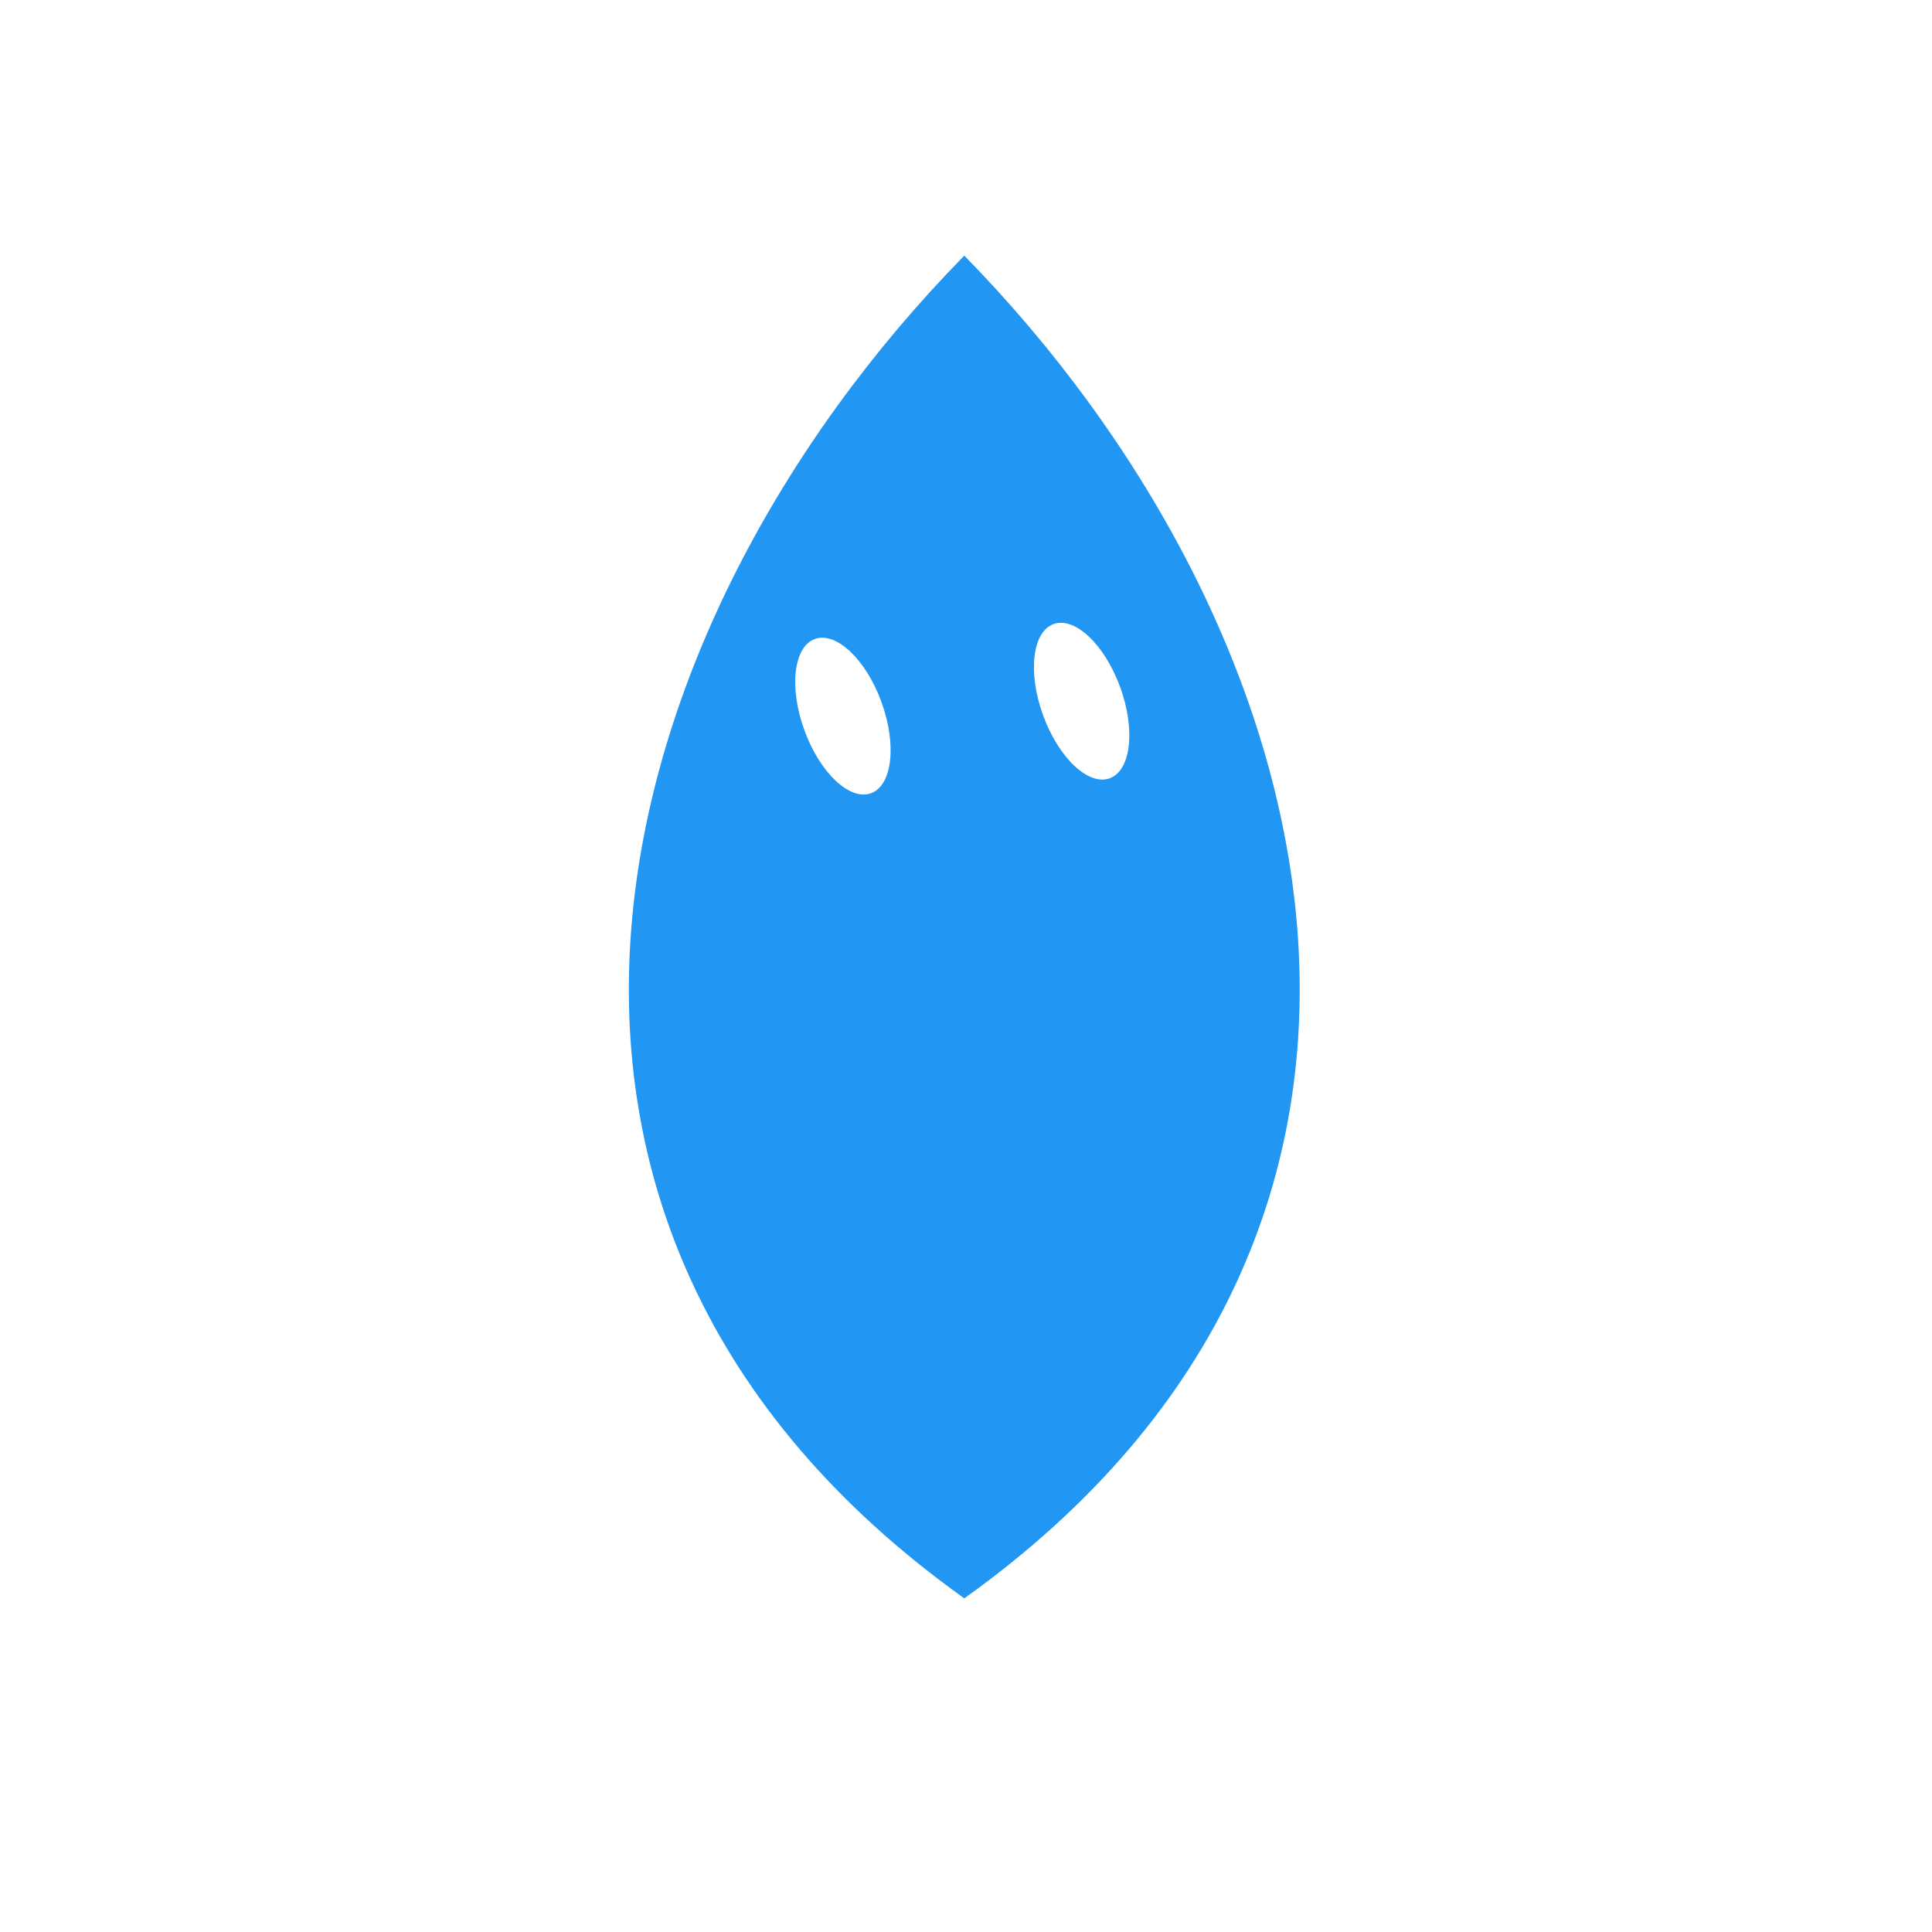
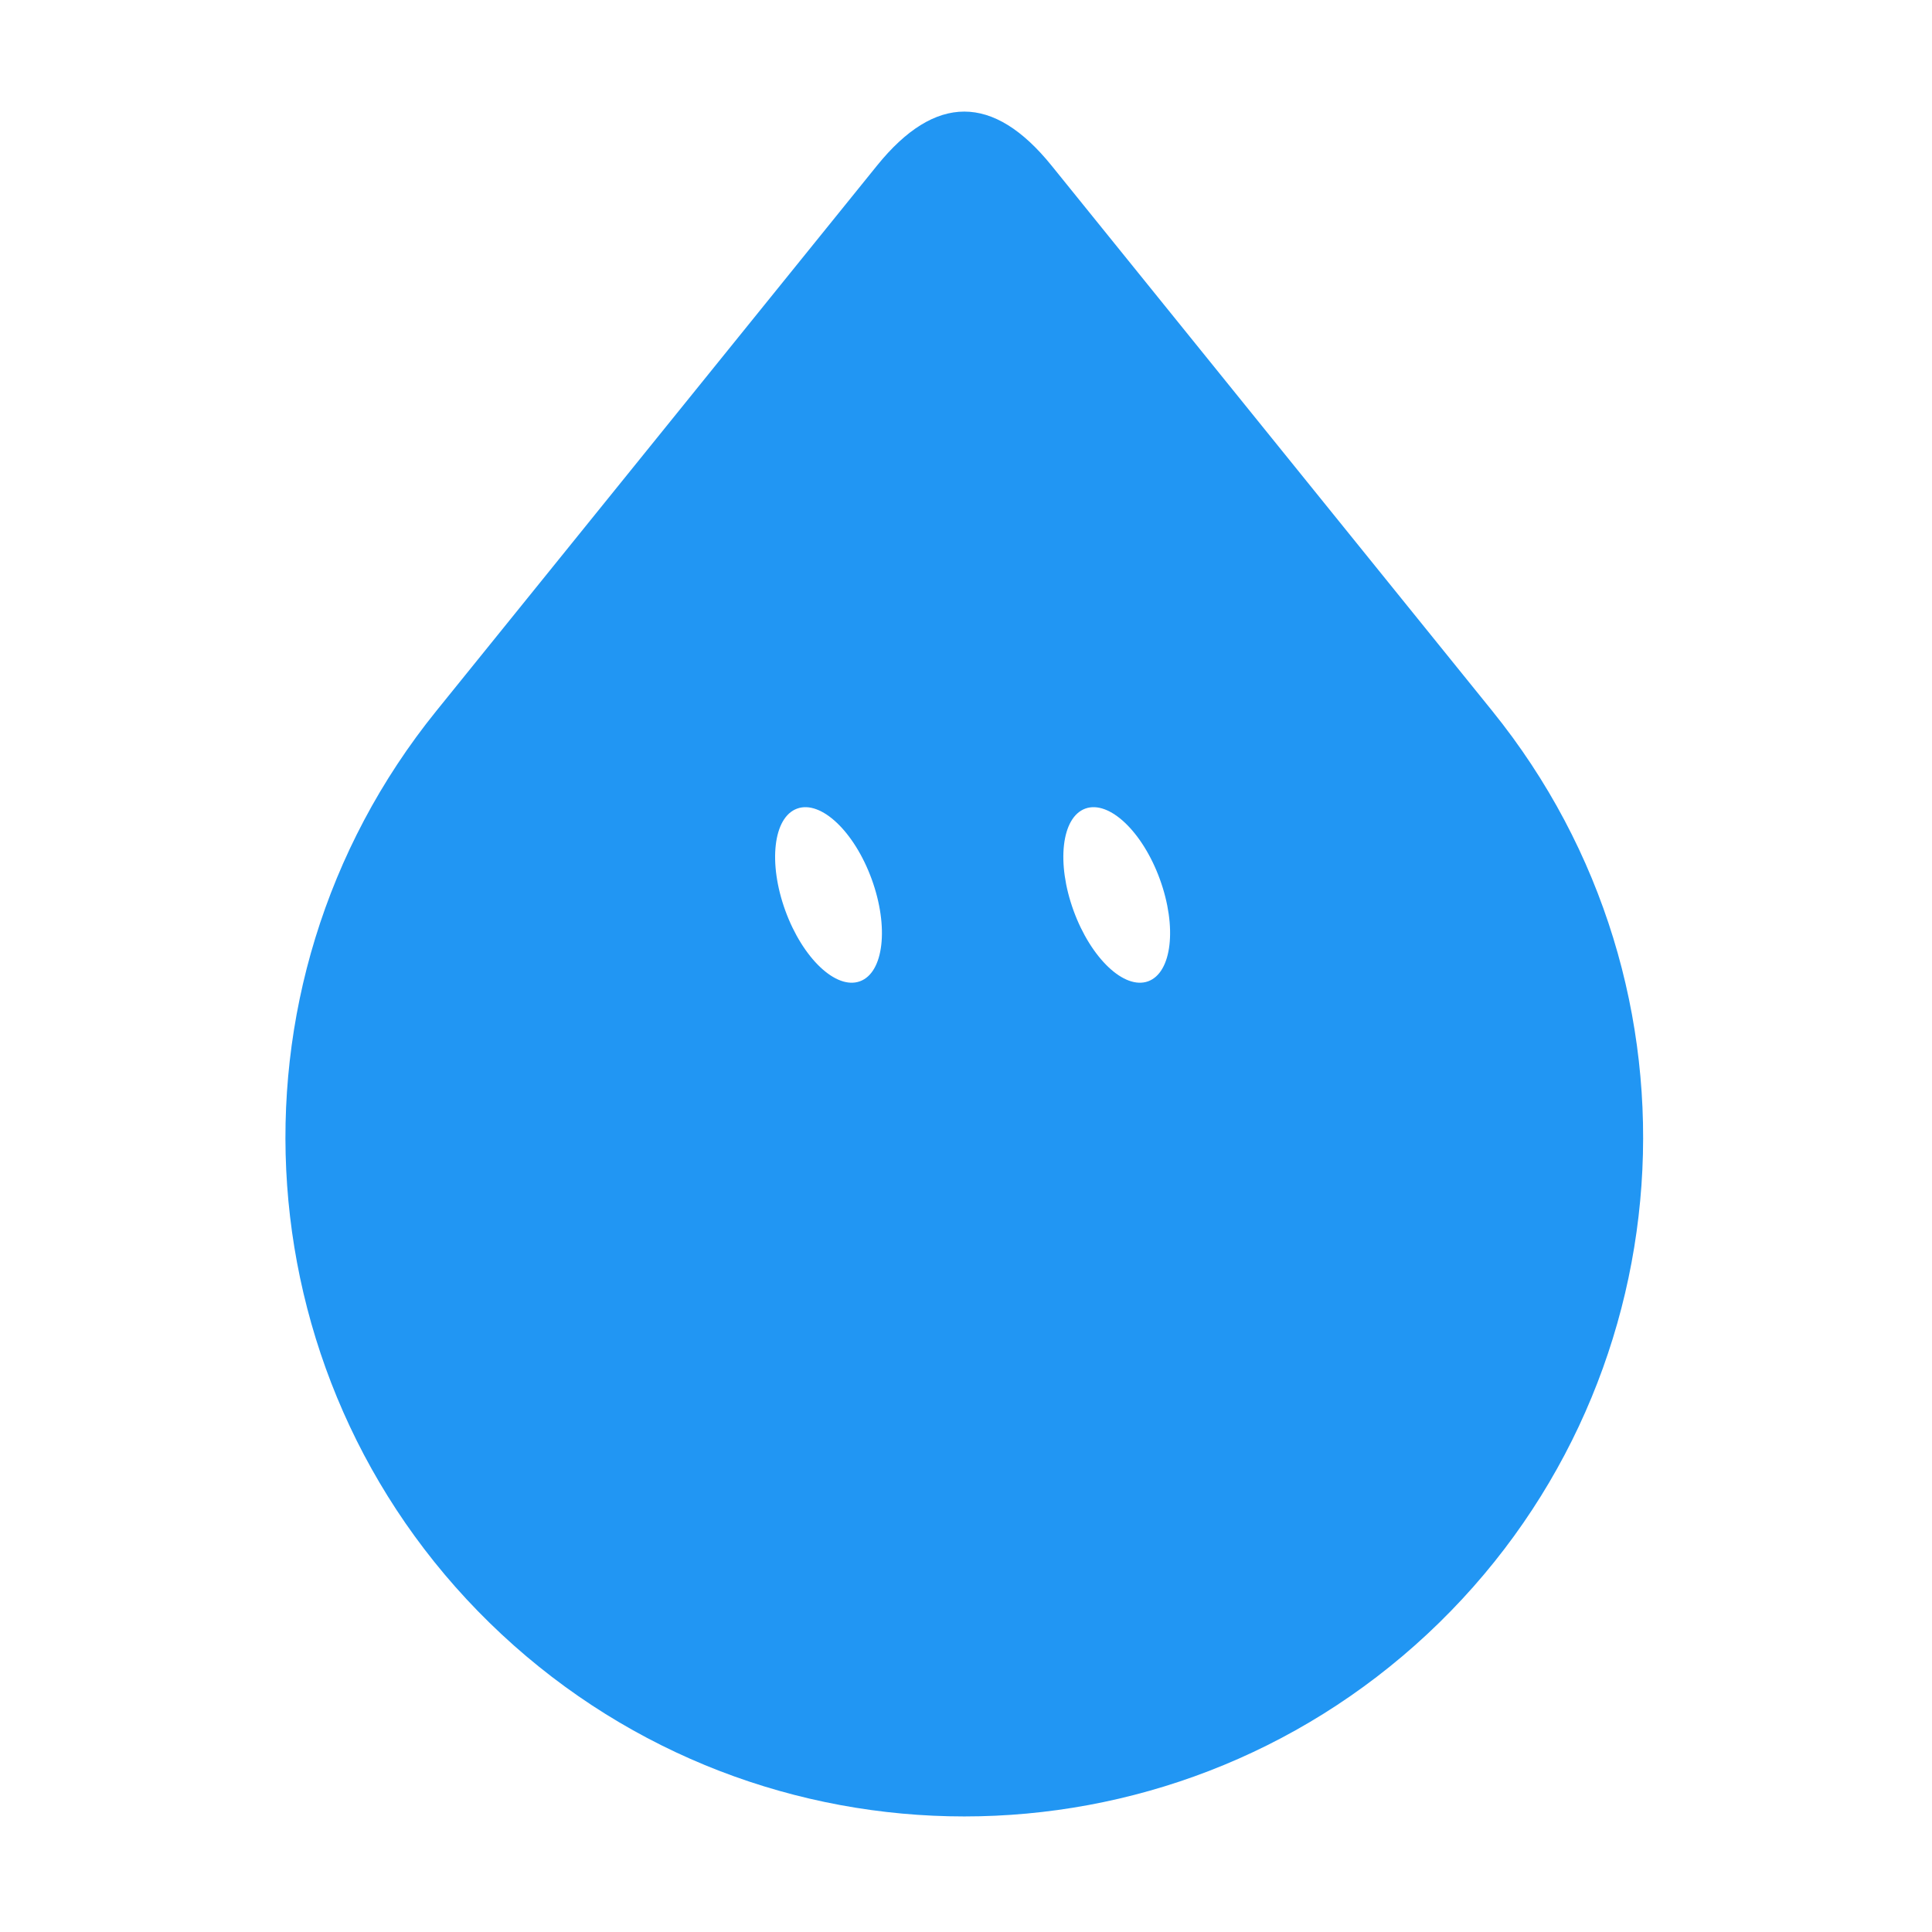
<svg xmlns="http://www.w3.org/2000/svg" width="229" height="229" viewBox="-15 -15 259 259">
-   <g class="grok-bot-mark" data-product-id="teardrop" data-picker-shape="teardrop">
-     <path class="grok-bot-mark__compound" fill="#2196F3" fill-rule="evenodd" d="M 114.27,19.27 C 65.27,69.27 44.27,149.27 114.27,199.27 C 184.27,149.27 163.27,69.27 114.27,19.27 Z M 94.24,70.66 A 5.50,11.00 -20 0,1 103.17,79.12 A 5.50,11.00 -20 0,1 101.76,91.34 A 5.50,11.00 -20 0,1 92.83,82.88 A 5.50,11.00 -20 0,1 94.24,70.66 Z M 126.24,68.66 A 5.50,11.00 -20 0,1 135.17,77.12 A 5.50,11.00 -20 0,1 133.76,89.34 A 5.50,11.00 -20 0,1 124.83,80.88 A 5.50,11.00 -20 0,1 126.24,68.66 Z" />
+   <g class="grok-bot-mark" data-official-id="teardrop" data-picker-shape="teardrop">
+     <path class="grok-bot-mark__compound" fill="#2196F3" fill-rule="evenodd" d="M125.97 7.2Q114.27 -7.28 102.57 7.2L43.49 80.31C13.46 117.46 17.28 171.51 52.23 204.08C87.17 236.65 141.37 236.65 176.32 204.08C211.26 171.51 215.08 117.46 185.05 80.31Z M 91.86,93.40 A 6.16,12.32 -20 0,1 101.86,102.87 A 6.16,12.32 -20 0,1 100.28,116.55 A 6.16,12.32 -20 0,1 90.28,107.08 A 6.16,12.32 -20 0,1 91.86,93.40 Z M 130.49,93.40 A 6.16,12.32 -20 0,1 140.49,102.87 A 6.16,12.32 -20 0,1 138.92,116.55 A 6.16,12.32 -20 0,1 128.92,107.08 A 6.16,12.32 -20 0,1 130.49,93.40 Z" />
  </g>
</svg>
